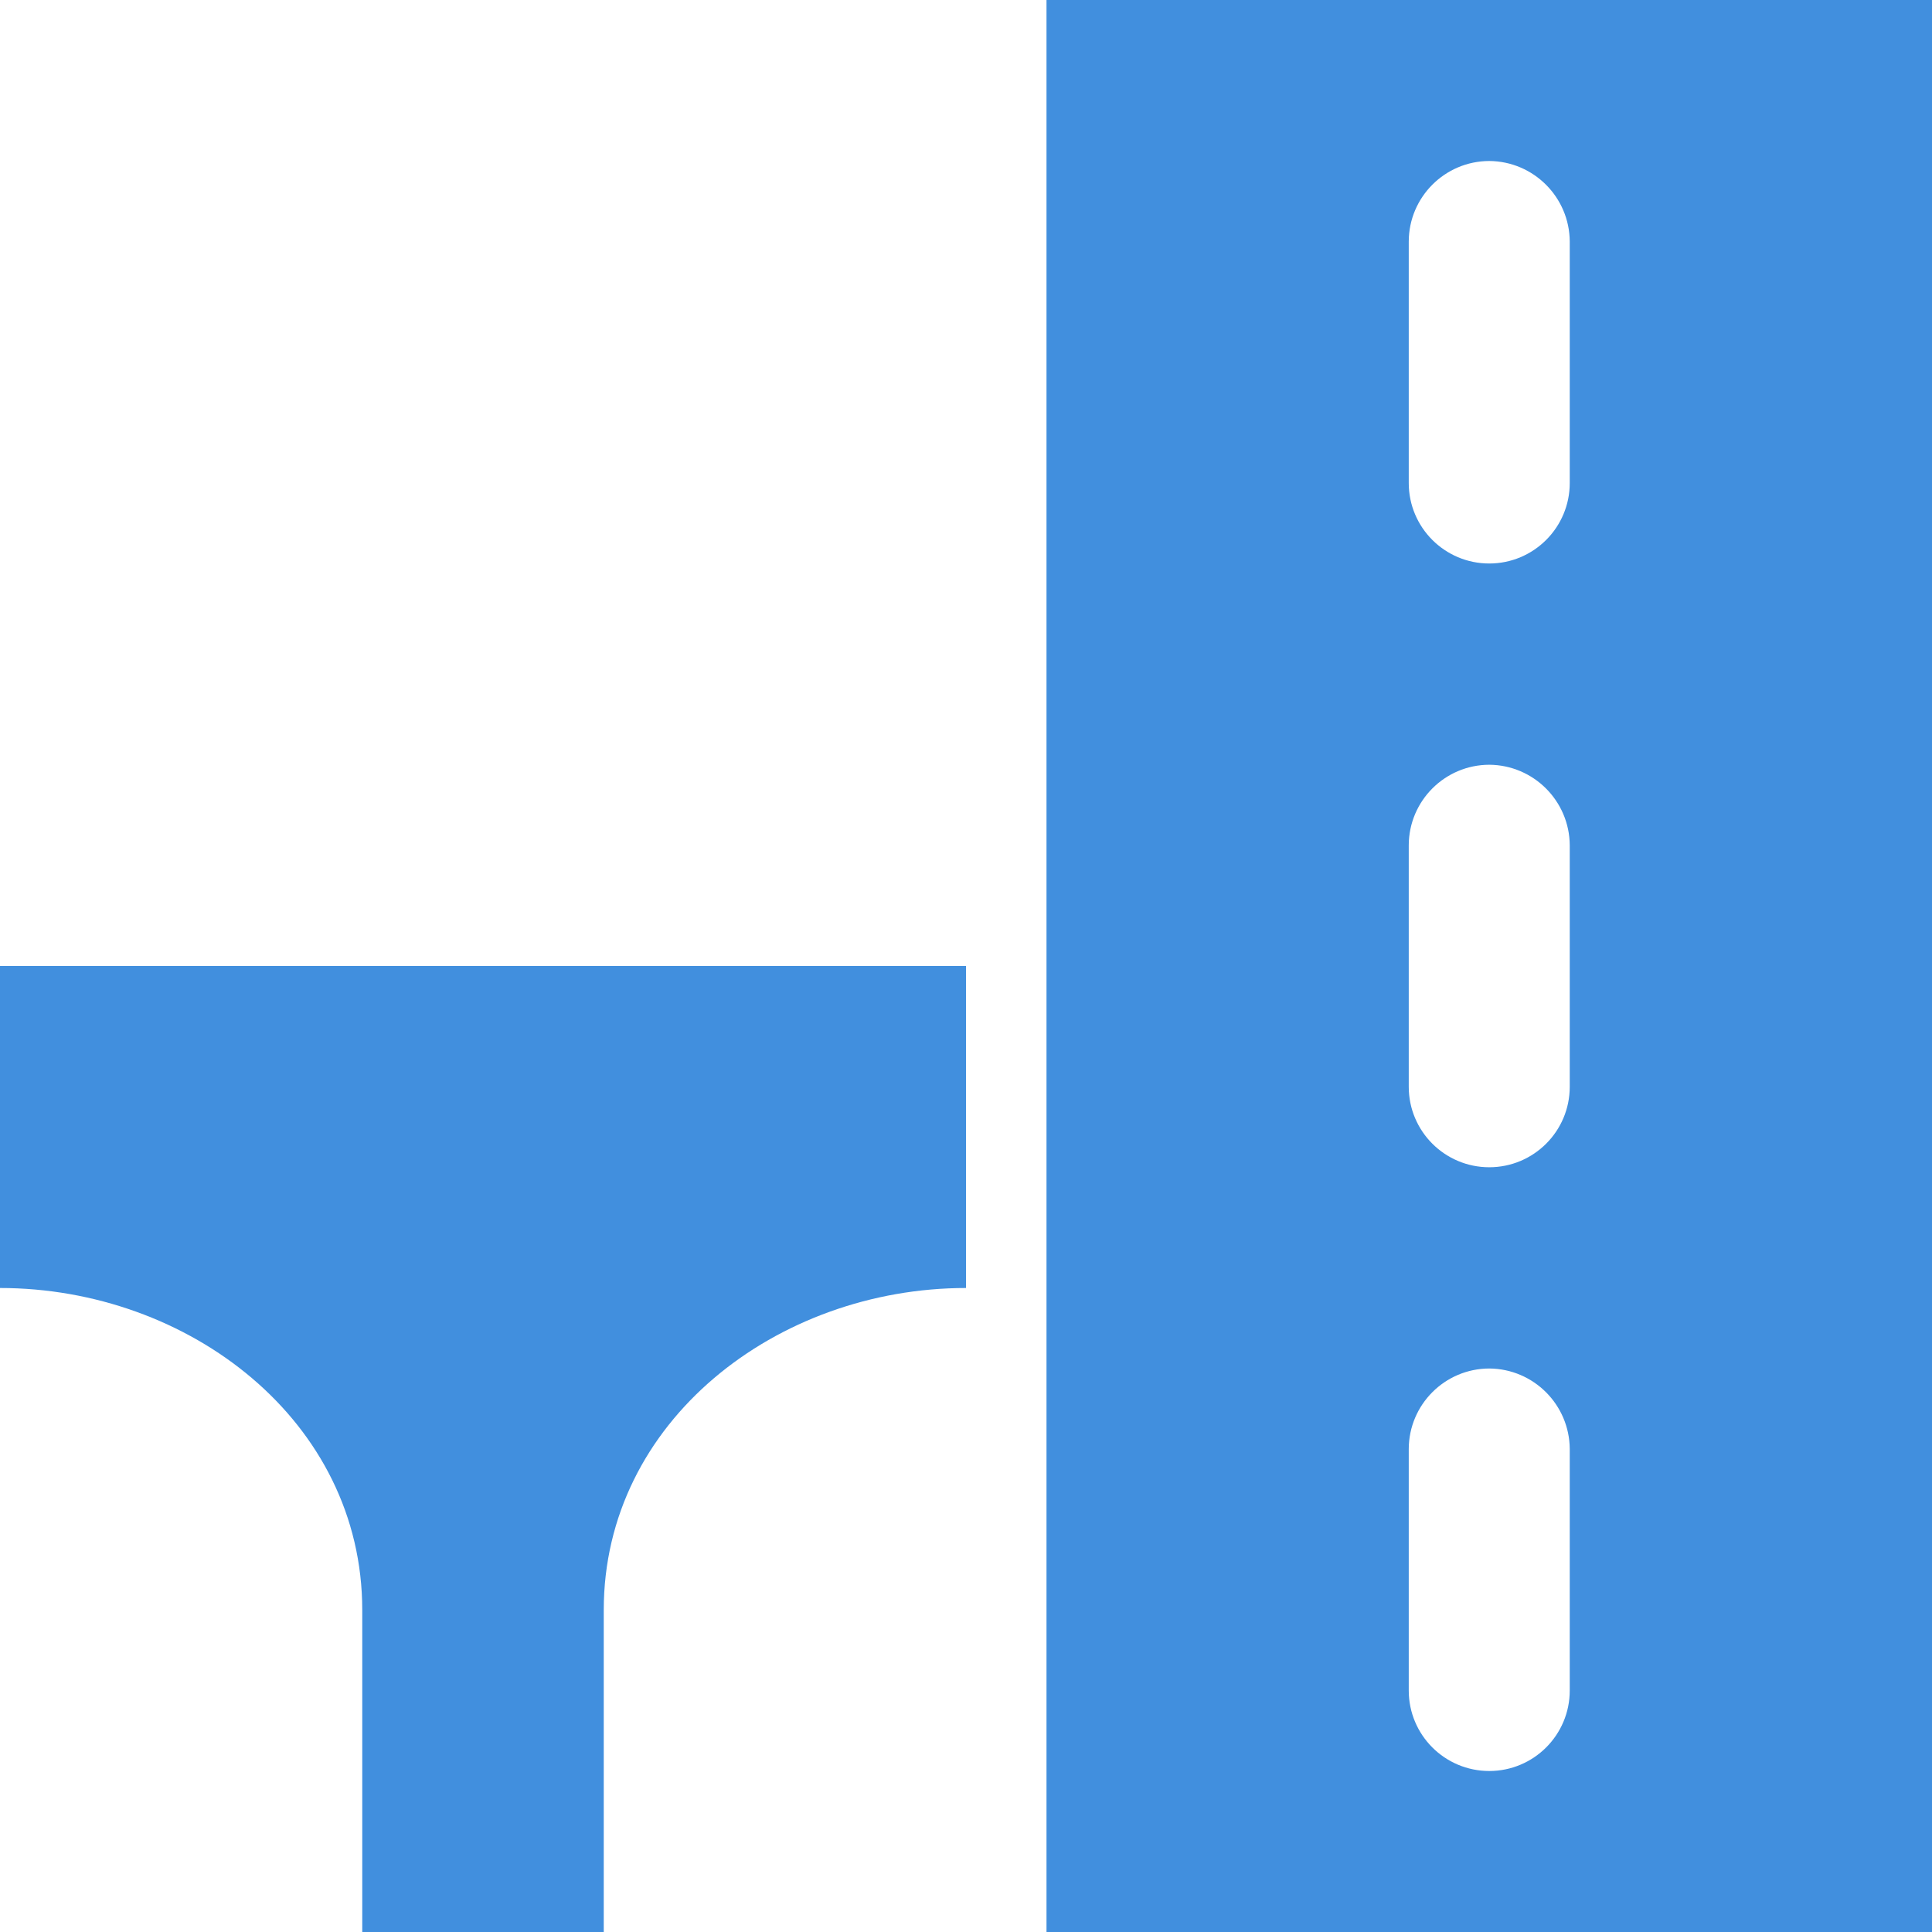
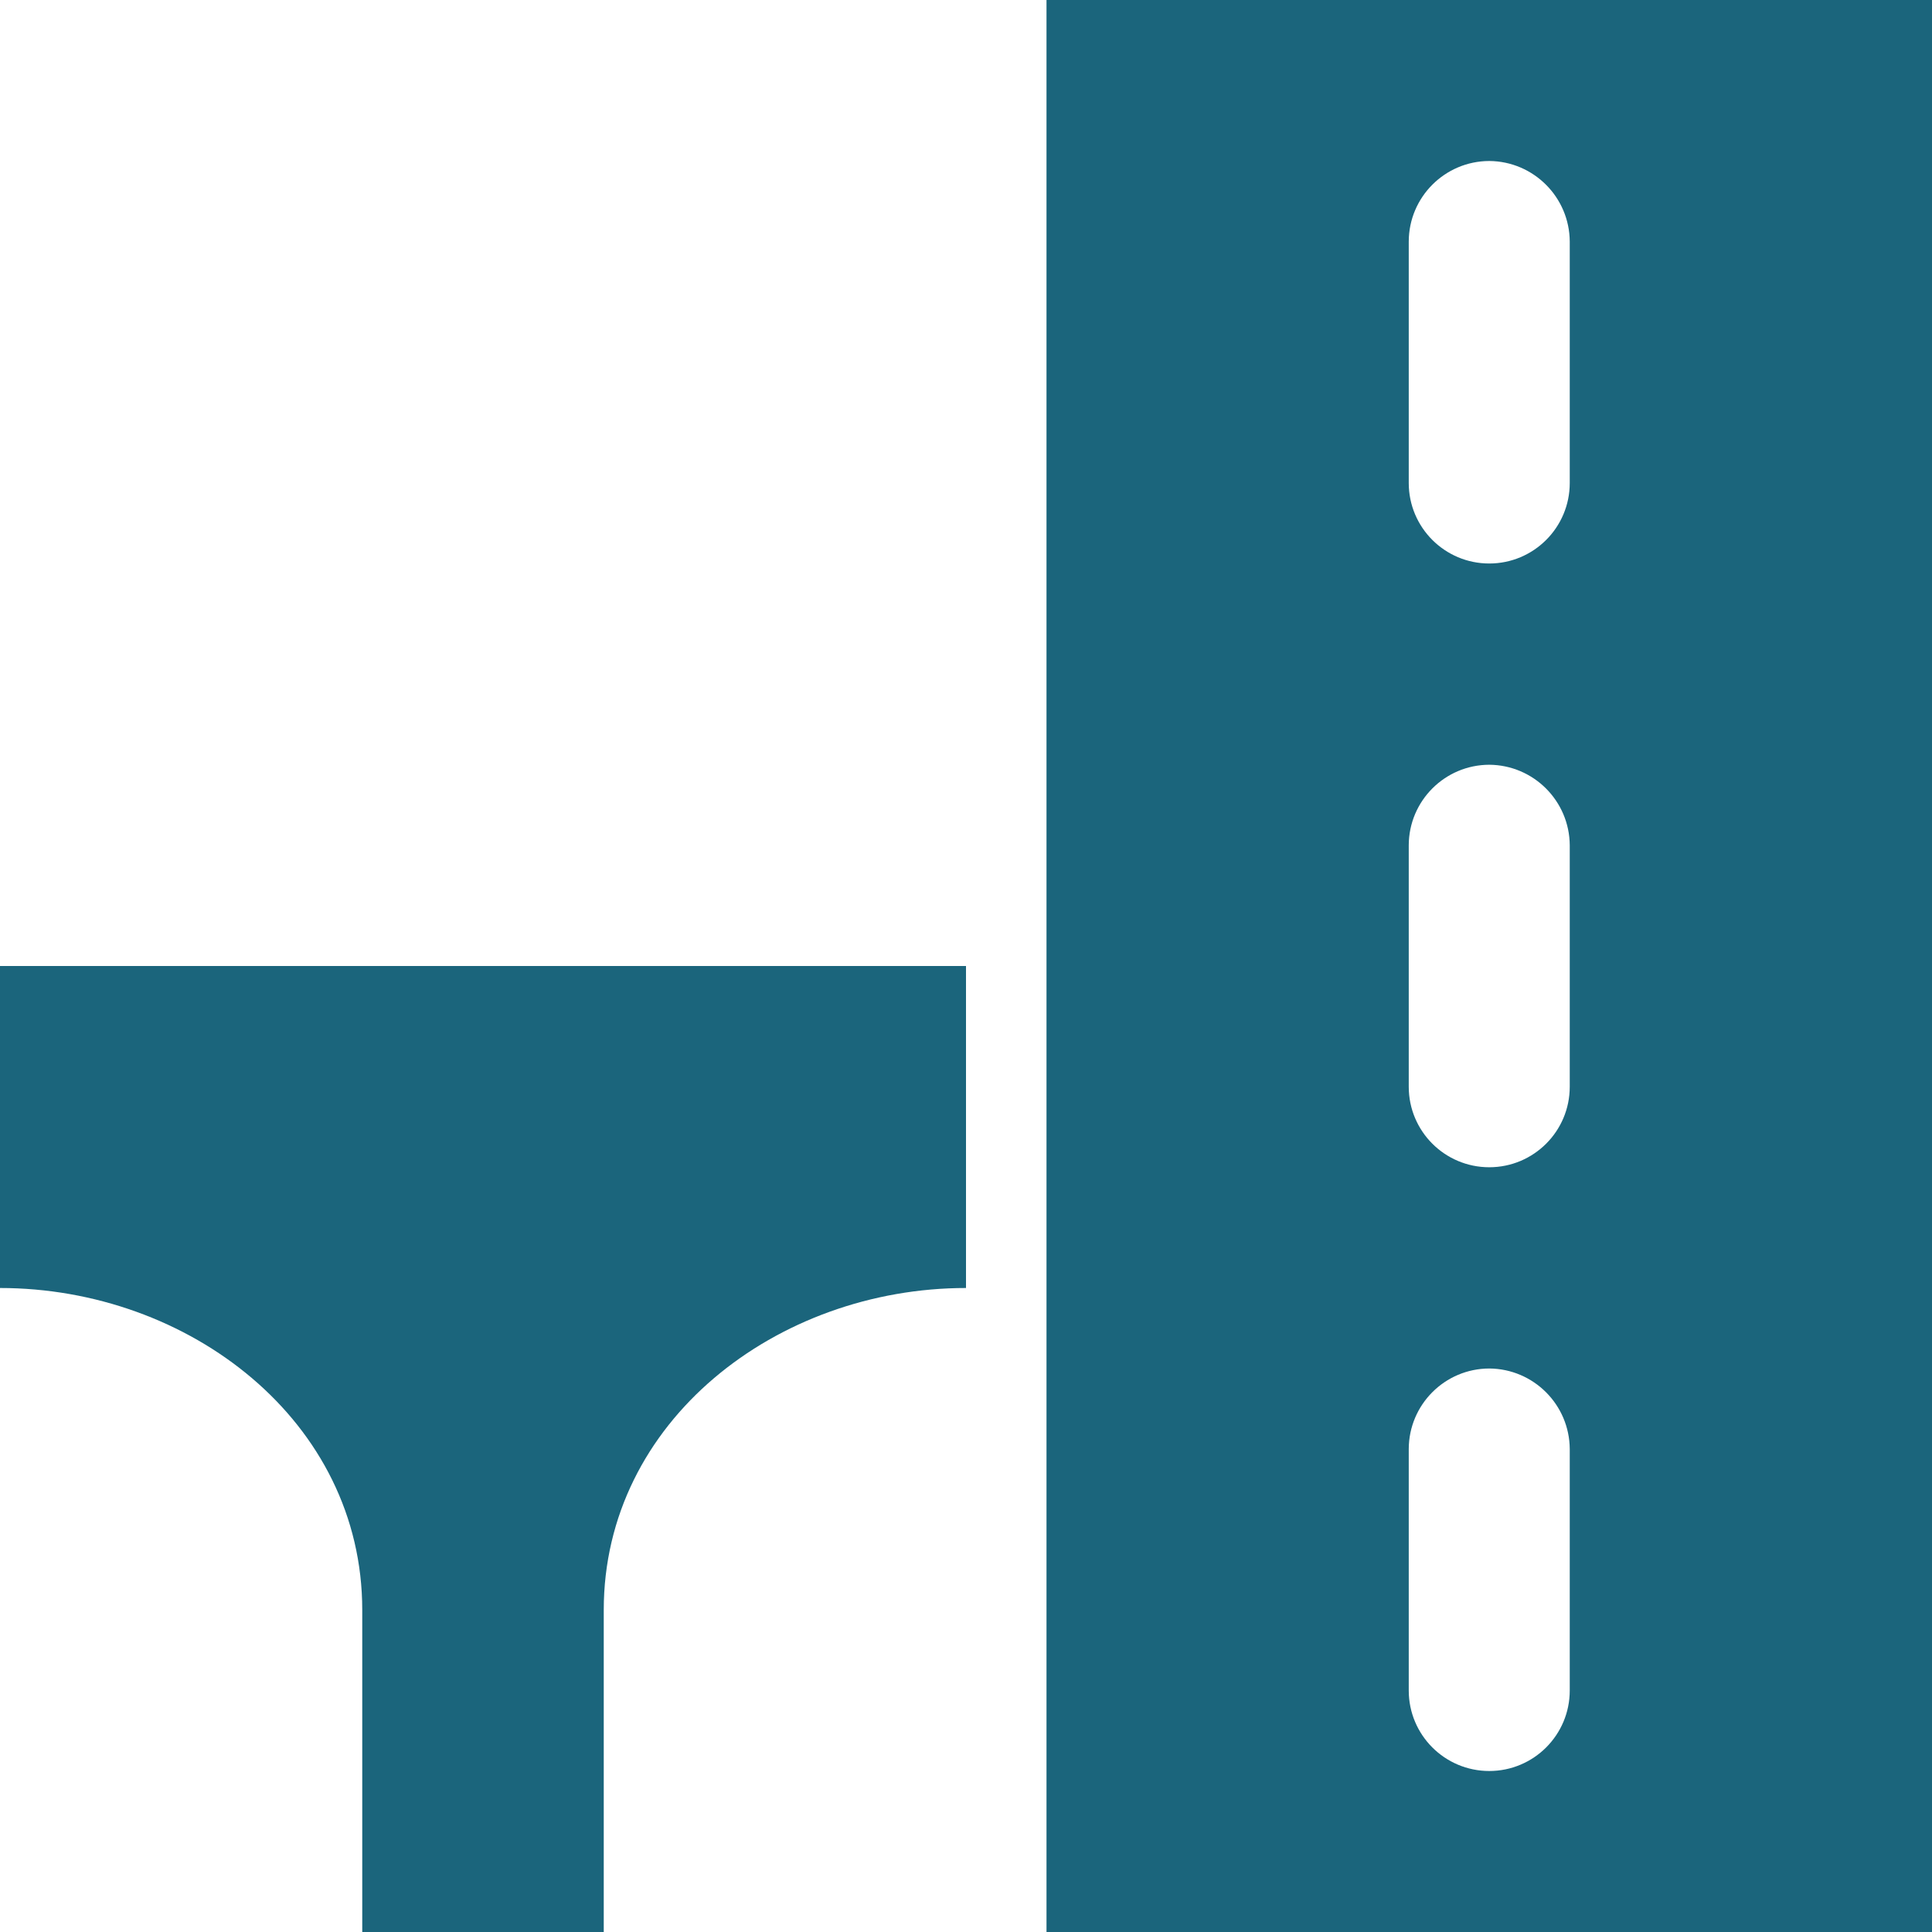
<svg xmlns="http://www.w3.org/2000/svg" viewBox="0 0 48 48">
-   <g fill="#418fde" data-name="Layer 2">
-     <path d="M26 0v48h22V0zm13 42a2 2 0 0 1-4 0v-6a2.006 2.006 0 0 1 2-2 2.014 2.014 0 0 1 2 2zm0-15a2 2 0 0 1-4 0v-6a2.006 2.006 0 0 1 2-2 2.014 2.014 0 0 1 2 2zm0-15a2 2 0 0 1-4 0V6a2.006 2.006 0 0 1 2-2 2.014 2.014 0 0 1 2 2zM0 32c4.694 0 9 3.306 9 8v8h6v-8c0-4.694 4.306-8 9-8v-8H0z" style="fill: #418fde;" />
+   <g fill="#1b657c" data-name="Layer 2">
+     <path d="M26 0v48h22V0zm13 42a2 2 0 0 1-4 0v-6a2.006 2.006 0 0 1 2-2 2.014 2.014 0 0 1 2 2zm0-15a2 2 0 0 1-4 0v-6a2.006 2.006 0 0 1 2-2 2.014 2.014 0 0 1 2 2zm0-15a2 2 0 0 1-4 0V6a2.006 2.006 0 0 1 2-2 2.014 2.014 0 0 1 2 2zM0 32c4.694 0 9 3.306 9 8v8h6v-8c0-4.694 4.306-8 9-8v-8H0z" style="fill: #1b657c;" />
  </g>
</svg>
